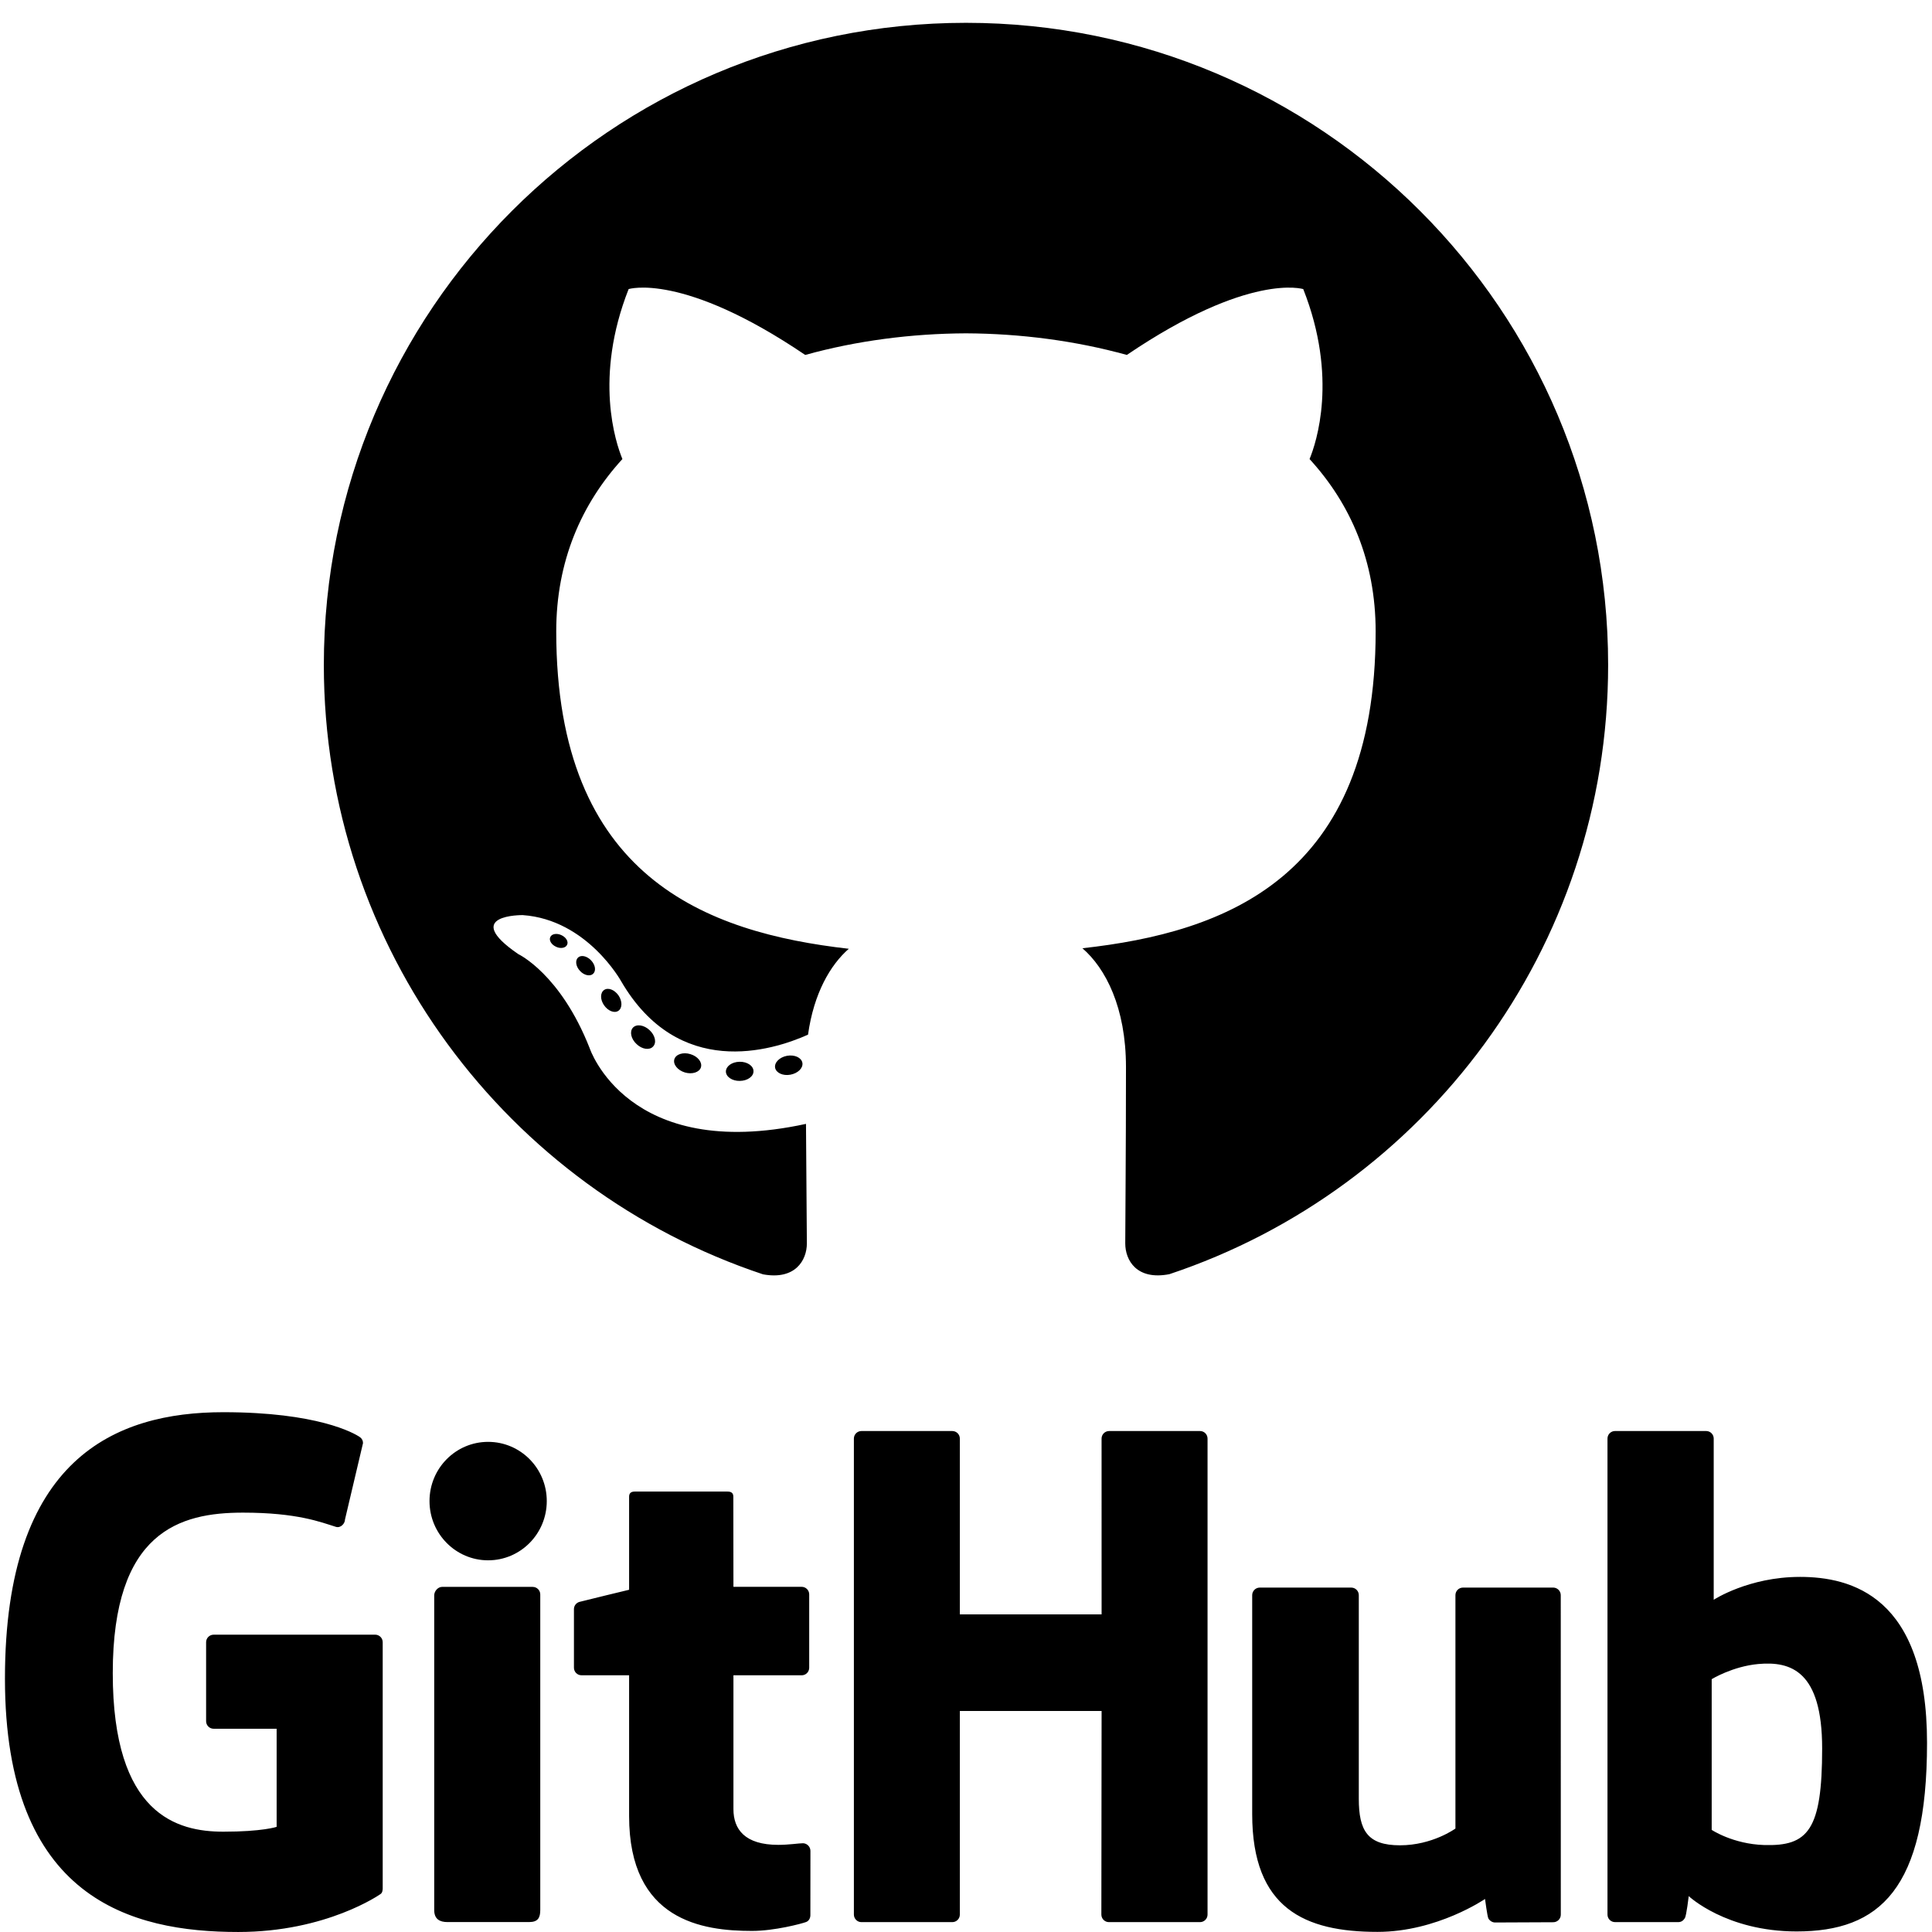
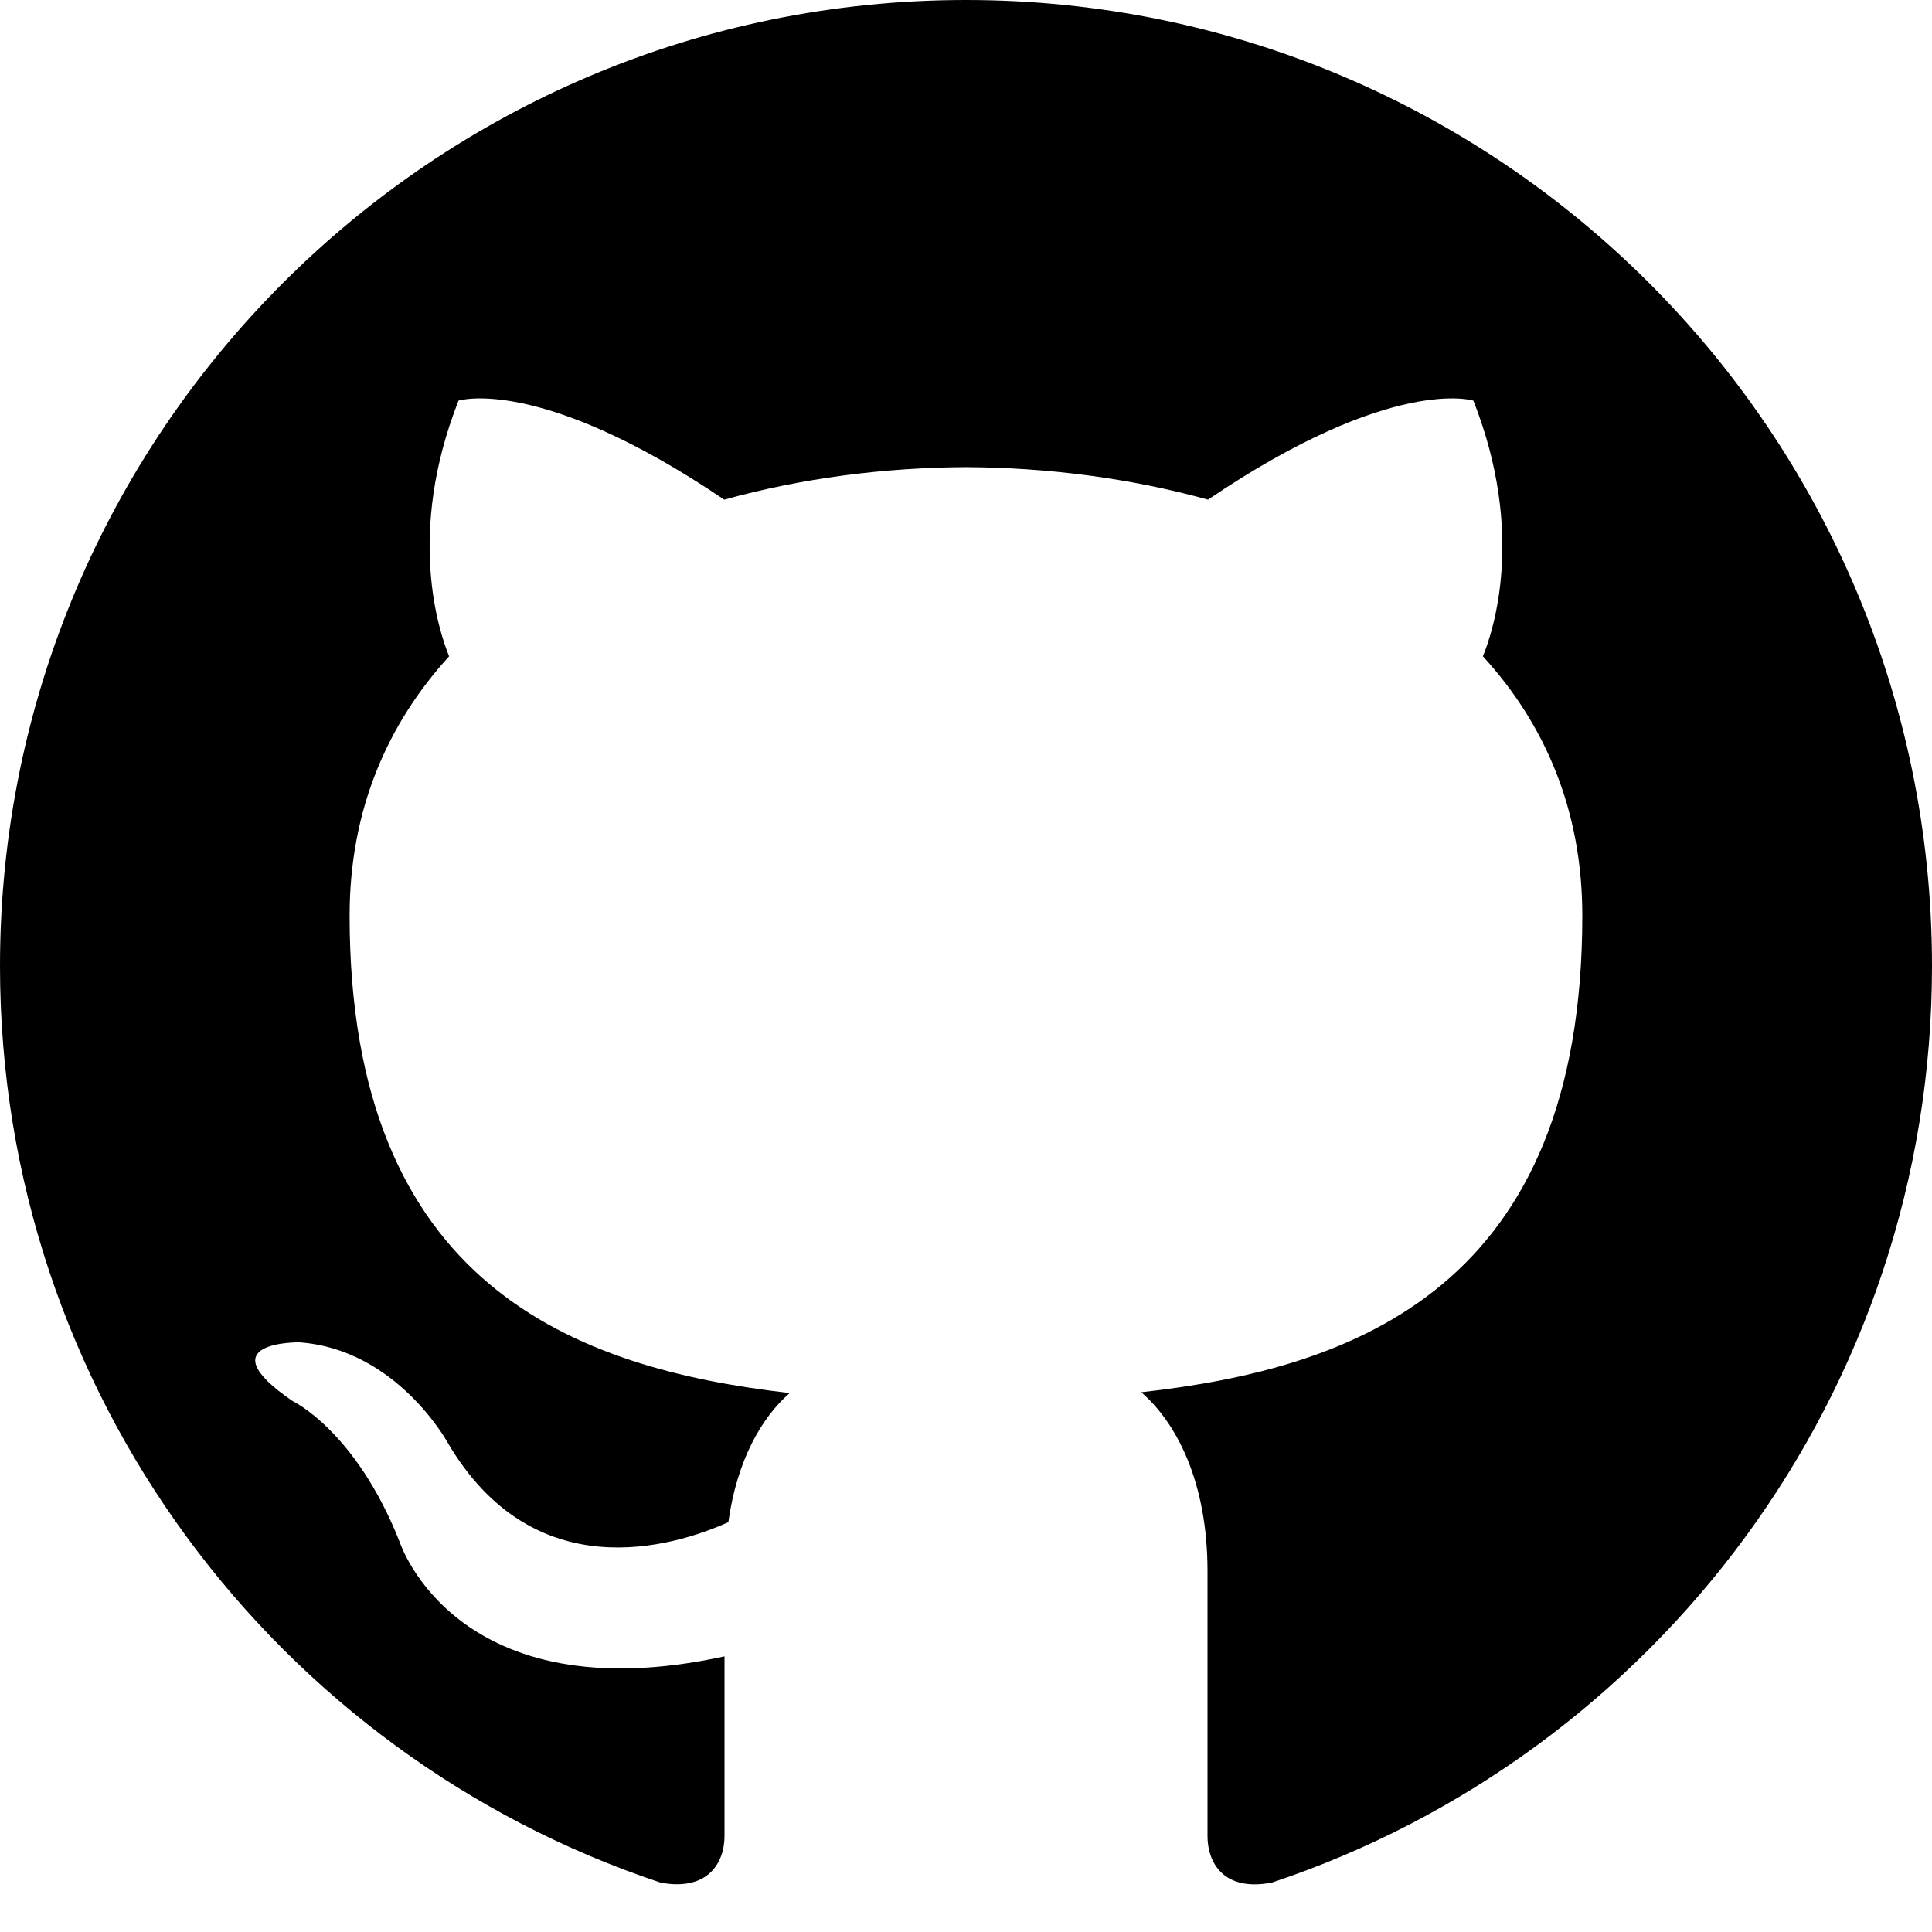
- <svg viewBox="0 0 128 128">
-   <path fill-rule="evenodd" clip-rule="evenodd" d="M64 1.512c-23.493 0-42.545 19.047-42.545 42.545 0 18.797 12.19 34.745 29.095 40.37 2.126.394 2.907-.923 2.907-2.047 0-1.014-.04-4.366-.058-7.92-11.837 2.573-14.334-5.02-14.334-5.02-1.935-4.918-4.724-6.226-4.724-6.226-3.86-2.64.29-2.586.29-2.586 4.273.3 6.523 4.385 6.523 4.385 3.794 6.504 9.953 4.623 12.38 3.536.383-2.75 1.485-4.628 2.702-5.69-9.45-1.075-19.384-4.724-19.384-21.026 0-4.645 1.662-8.44 4.384-11.42-.442-1.072-1.898-5.4.412-11.26 0 0 3.572-1.142 11.7 4.363 3.395-.943 7.035-1.416 10.65-1.432 3.616.017 7.258.49 10.658 1.432 8.12-5.504 11.688-4.362 11.688-4.362 2.316 5.86.86 10.187.418 11.26 2.728 2.978 4.378 6.774 4.378 11.42 0 16.34-9.953 19.938-19.427 20.99 1.526 1.32 2.886 3.91 2.886 7.88 0 5.692-.048 10.273-.048 11.674 0 1.13.766 2.458 2.922 2.04 16.896-5.632 29.07-21.574 29.07-40.365C106.545 20.56 87.497 1.512 64 1.512z" />
-   <path d="M37.57 62.596c-.095.212-.428.275-.73.13-.31-.14-.482-.427-.382-.64.09-.216.424-.277.733-.132.31.14.486.43.38.642zm-.524-.388M39.293 64.52c-.203.187-.6.1-.87-.198-.278-.297-.33-.694-.124-.884.208-.188.593-.1.87.197.28.3.335.693.123.884zm-.406-.437M40.97 66.968c-.26.182-.687.012-.95-.367-.262-.377-.262-.83.005-1.013.264-.182.684-.018.95.357.262.385.262.84-.005 1.024zm0 0M43.268 69.336c-.233.257-.73.188-1.093-.163-.372-.343-.475-.83-.242-1.087.237-.257.736-.185 1.102.163.37.342.482.83.233 1.086zm0 0M46.44 70.71c-.104.334-.582.485-1.064.344-.482-.146-.796-.536-.7-.872.1-.336.582-.493 1.067-.342.48.144.795.53.696.87zm0 0M49.92 70.965c.013.35-.396.642-.902.648-.508.012-.92-.272-.926-.618 0-.354.4-.642.908-.65.506-.01.92.272.92.62zm0 0M53.16 70.414c.06.342-.29.694-.793.787-.494.092-.95-.12-1.014-.46-.06-.35.297-.7.79-.792.503-.088.953.118 1.017.466zm0 0" />
-   <path d="M24.855 108.302h-10.7a.5.5 0 0 0-.5.5v5.232a.5.5 0 0 0 .5.5h4.173v6.5s-.937.32-3.53.32c-3.056 0-7.327-1.116-7.327-10.508 0-9.393 4.448-10.63 8.624-10.63 3.614 0 5.17.636 6.162.943.31.094.6-.216.6-.492l1.193-5.055a.468.468 0 0 0-.192-.39c-.403-.288-2.857-1.66-9.058-1.66-7.144 0-14.472 3.038-14.472 17.65 0 14.61 8.39 16.787 15.46 16.787 5.854 0 9.405-2.502 9.405-2.502.146-.08.162-.285.162-.38v-16.316a.5.5 0 0 0-.5-.5zM79.506 94.81H73.48a.5.5 0 0 0-.498.503l.002 11.644h-9.392V95.313a.5.5 0 0 0-.497-.503H57.07a.5.5 0 0 0-.498.503v31.53c0 .277.224.503.498.503h6.025a.5.5 0 0 0 .497-.504v-13.486h9.392l-.016 13.486c0 .278.224.504.5.504h6.038a.5.5 0 0 0 .497-.504v-31.53c0-.278-.22-.502-.497-.502zM32.34 95.527c-2.144 0-3.884 1.753-3.884 3.923 0 2.167 1.74 3.925 3.884 3.925 2.146 0 3.885-1.758 3.885-3.925 0-2.17-1.74-3.923-3.885-3.923zM35.296 105.135H29.29c-.276 0-.522.284-.522.56v20.852c0 .613.382.795.876.795h5.41c.595 0 .74-.292.74-.805v-6.346-14.553a.5.5 0 0 0-.498-.502zM102.902 105.182h-5.98a.5.5 0 0 0-.496.504v15.46s-1.52 1.11-3.675 1.11-2.727-.977-2.727-3.088v-13.482a.5.5 0 0 0-.497-.504h-6.068a.502.502 0 0 0-.498.504v14.502c0 6.27 3.495 7.804 8.302 7.804 3.944 0 7.124-2.18 7.124-2.18s.15 1.15.22 1.285c.07.136.247.273.44.273l3.86-.017a.502.502 0 0 0 .5-.504l-.003-21.166a.504.504 0 0 0-.5-.502zM119.244 104.474c-3.396 0-5.706 1.515-5.706 1.515V95.312a.5.5 0 0 0-.497-.503H107a.5.5 0 0 0-.5.503v31.53a.5.5 0 0 0 .5.503h4.192c.19 0 .332-.097.437-.268.103-.17.254-1.454.254-1.454s2.47 2.34 7.148 2.34c5.49 0 8.64-2.784 8.64-12.502s-5.03-10.988-8.428-10.988zm-2.36 17.764c-2.073-.063-3.48-1.004-3.48-1.004v-9.985s1.388-.85 3.09-1.004c2.153-.193 4.228.458 4.228 5.594 0 5.417-.935 6.486-3.837 6.398zM53.195 122.12c-.263 0-.937.107-1.63.107-2.22 0-2.973-1.032-2.973-2.368v-8.866h4.52a.5.5 0 0 0 .5-.504v-4.856a.5.5 0 0 0-.5-.502h-4.52l-.007-5.97c0-.227-.116-.34-.378-.34h-6.16c-.238 0-.367.106-.367.335v6.17s-3.087.745-3.295.805a.5.5 0 0 0-.36.48v3.877a.5.5 0 0 0 .497.503h3.158v9.328c0 6.93 4.86 7.61 8.14 7.61 1.497 0 3.29-.48 3.586-.59.18-.067.283-.252.283-.453l.004-4.265a.51.51 0 0 0-.5-.502z" />
+ <svg xmlns="http://www.w3.org/2000/svg" width="24" height="24" viewBox="0 0 24 24">
+   <path d="M12 0c-6.626 0-12 5.373-12 12 0 5.302 3.438 9.8 8.207 11.387.599.111.793-.261.793-.577v-2.234c-3.338.726-4.033-1.416-4.033-1.416-.546-1.387-1.333-1.756-1.333-1.756-1.089-.745.083-.729.083-.729 1.205.084 1.839 1.237 1.839 1.237 1.07 1.834 2.807 1.304 3.492.997.107-.775.418-1.305.762-1.604-2.665-.305-5.467-1.334-5.467-5.931 0-1.311.469-2.381 1.236-3.221-.124-.303-.535-1.524.117-3.176 0 0 1.008-.322 3.301 1.23.957-.266 1.983-.399 3.003-.404 1.02.005 2.047.138 3.006.404 2.291-1.552 3.297-1.23 3.297-1.23.653 1.653.242 2.874.118 3.176.77.84 1.235 1.911 1.235 3.221 0 4.609-2.807 5.624-5.479 5.921.43.372.823 1.102.823 2.222v3.293c0 .319.192.694.801.576 4.765-1.589 8.199-6.086 8.199-11.386 0-6.627-5.373-12-12-12z" />
</svg>
